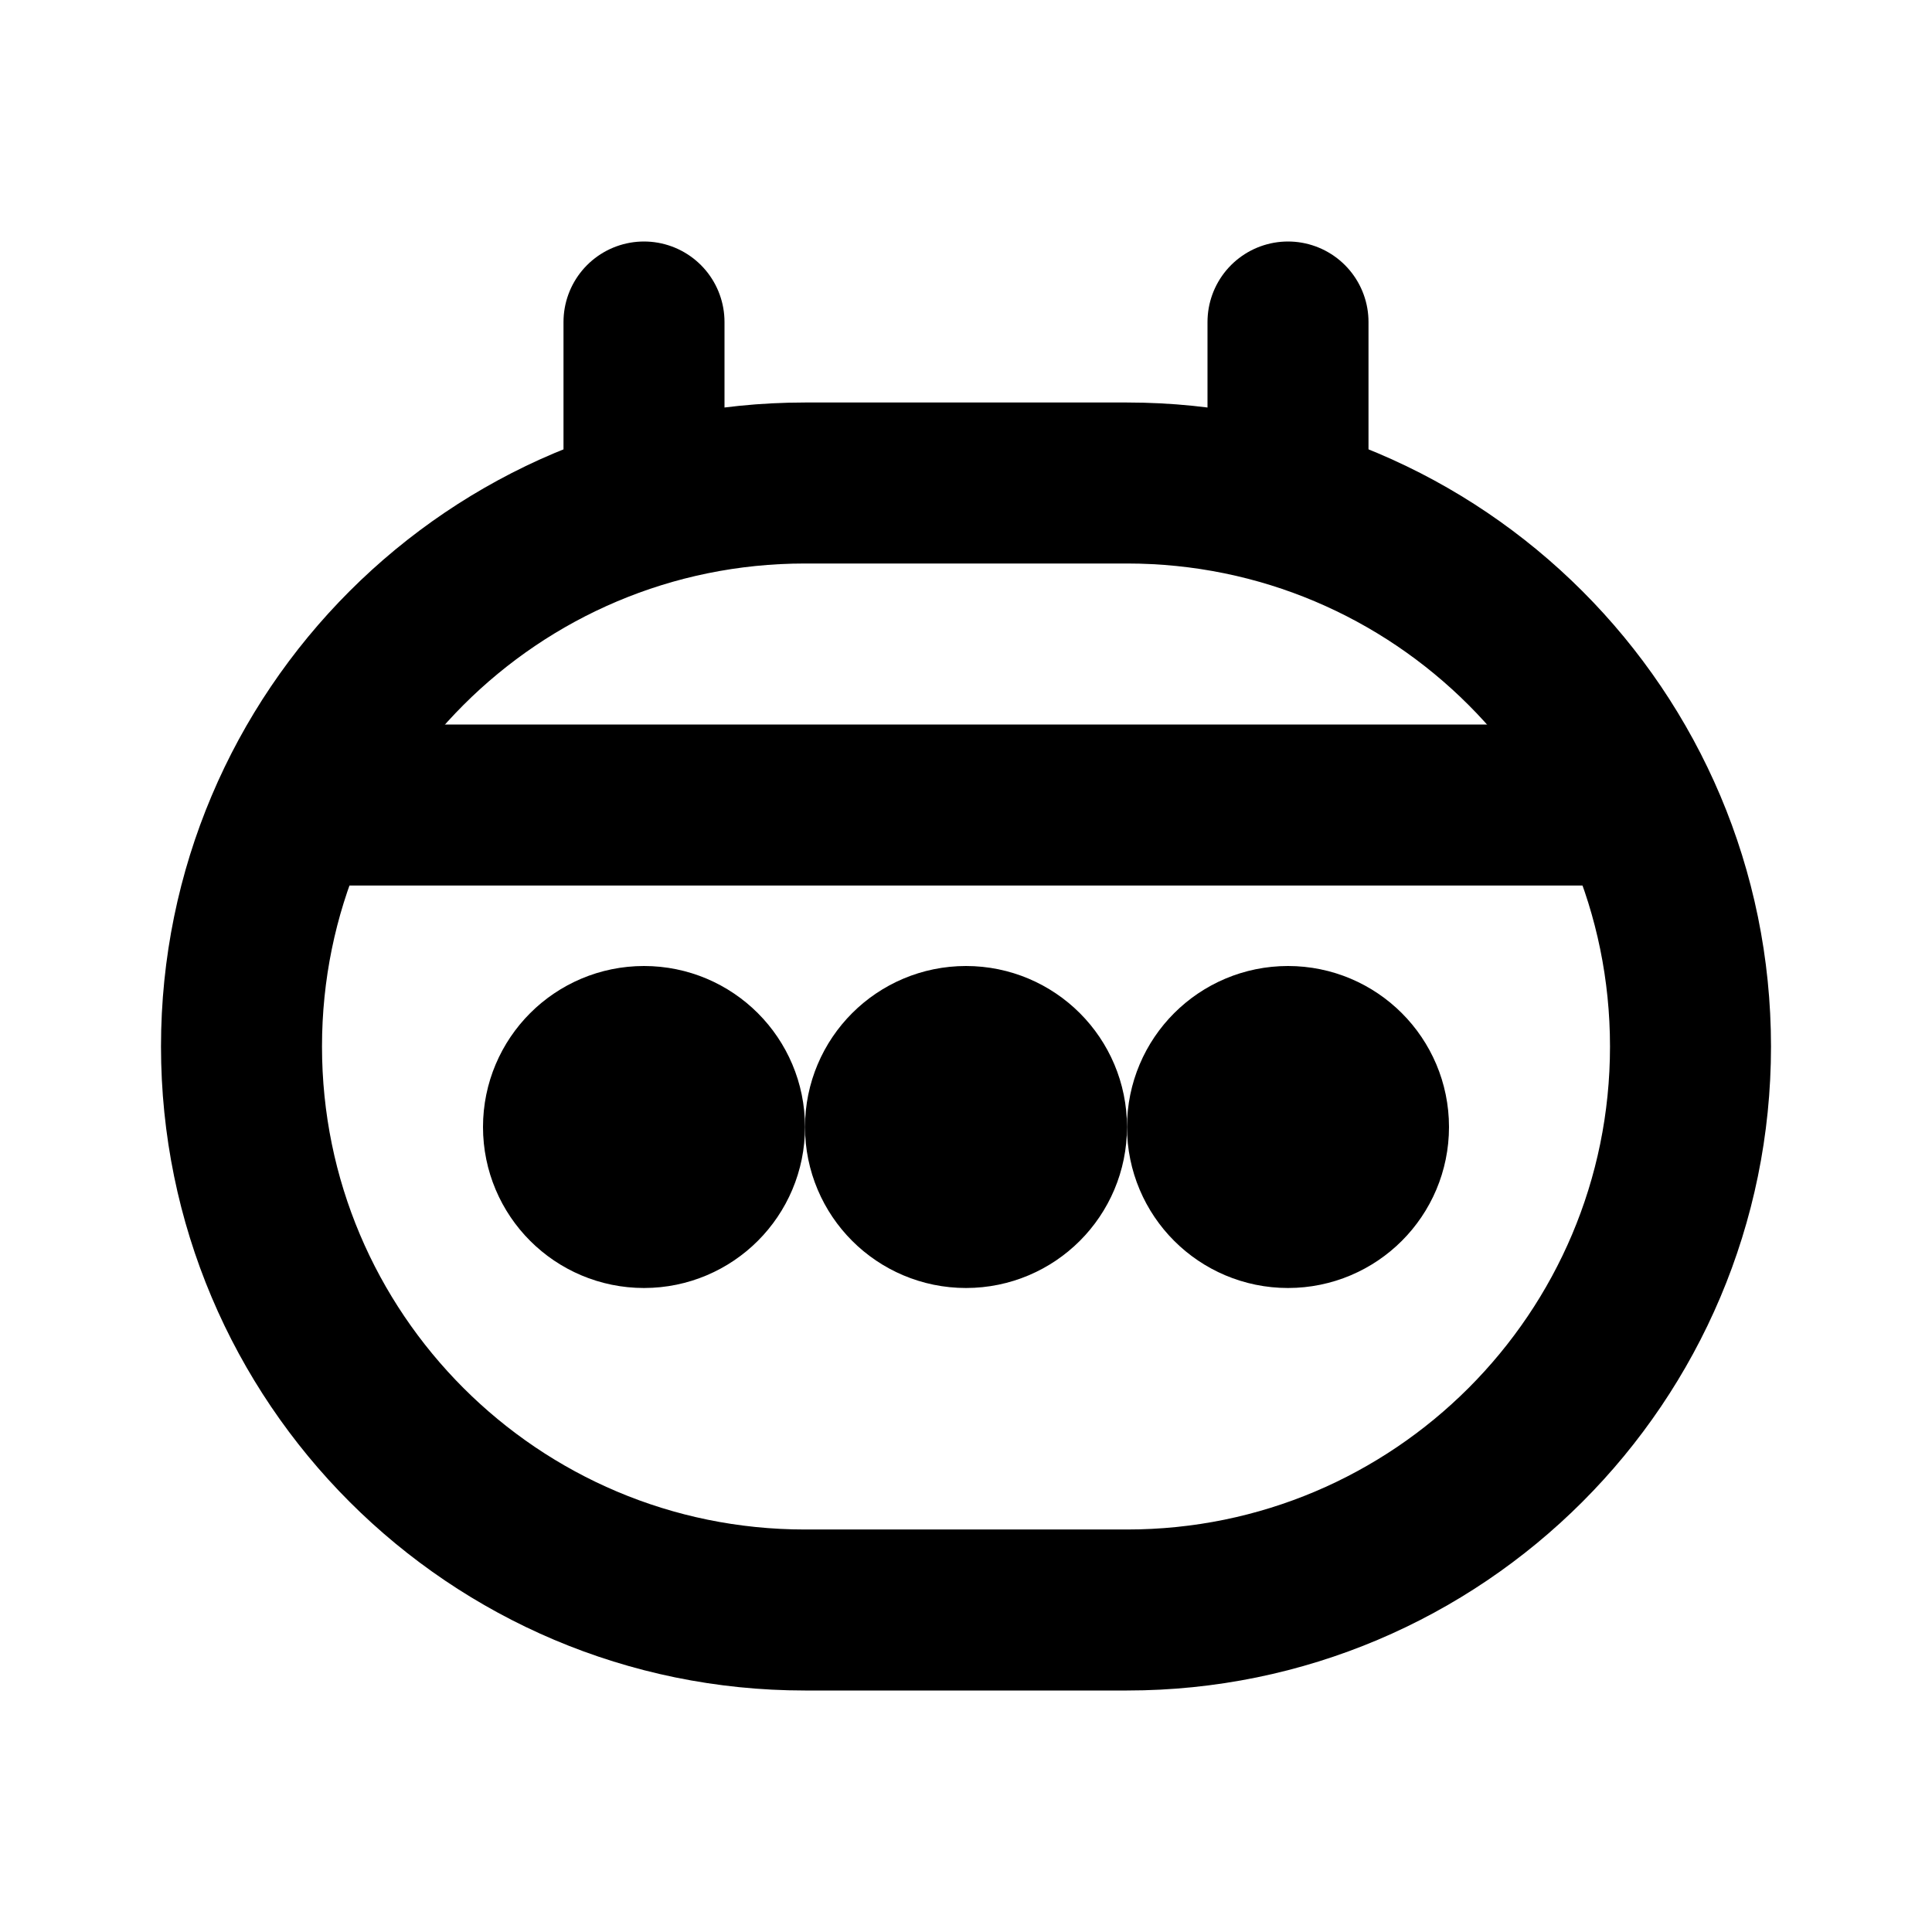
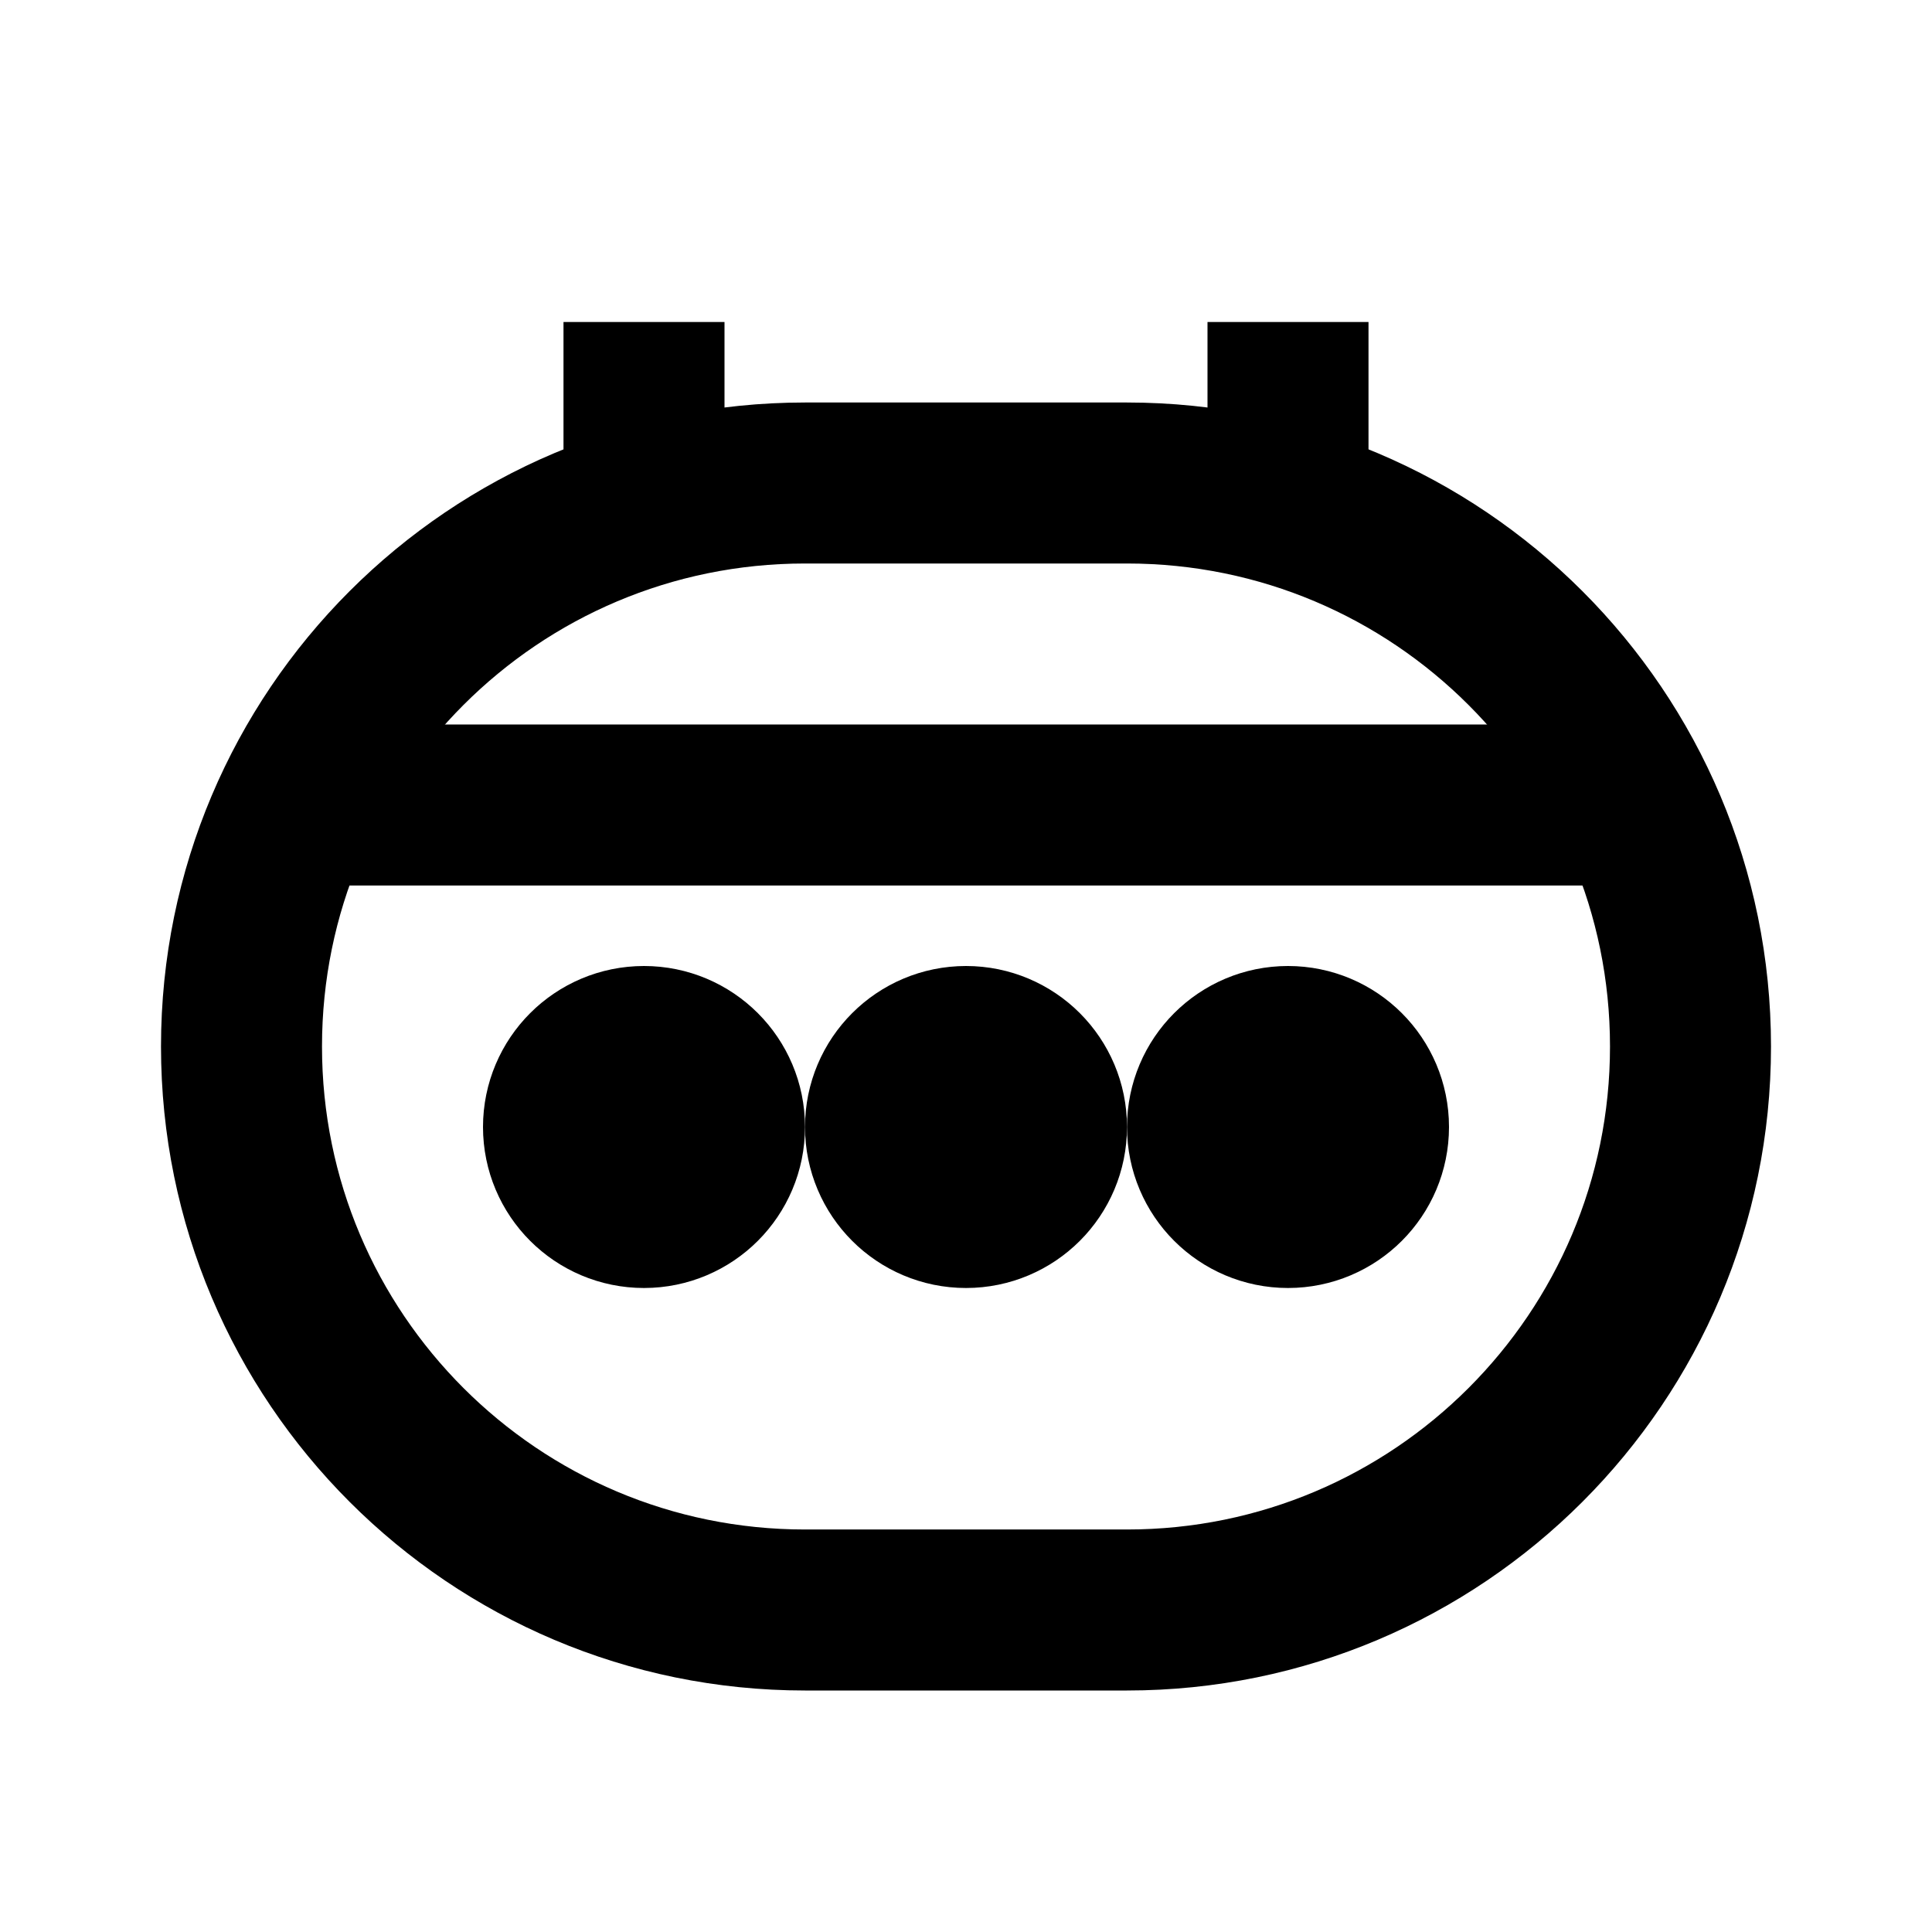
- <svg xmlns="http://www.w3.org/2000/svg" width="24" height="24" viewBox="0 0 24 24" fill="none" stroke="currentColor" stroke-width="2" stroke-linecap="round" stroke-linejoin="round">
+ <svg xmlns="http://www.w3.org/2000/svg" width="24" height="24" viewBox="0 0 24 24" fill="none" stroke="currentColor" stroke-width="2">
  <path d="M8 6L8 4" />
  <path d="M16 6L16 4" />
  <path d="M20 10L4 10" />
  <rect x="3" y="6" width="18" height="14" rx="7" />
  <rect x="11" y="13" width="2" height="2" rx="1" fill="black" />
  <rect x="15" y="13" width="2" height="2" rx="1" fill="black" />
  <rect x="7" y="13" width="2" height="2" rx="1" fill="black" />
</svg>
